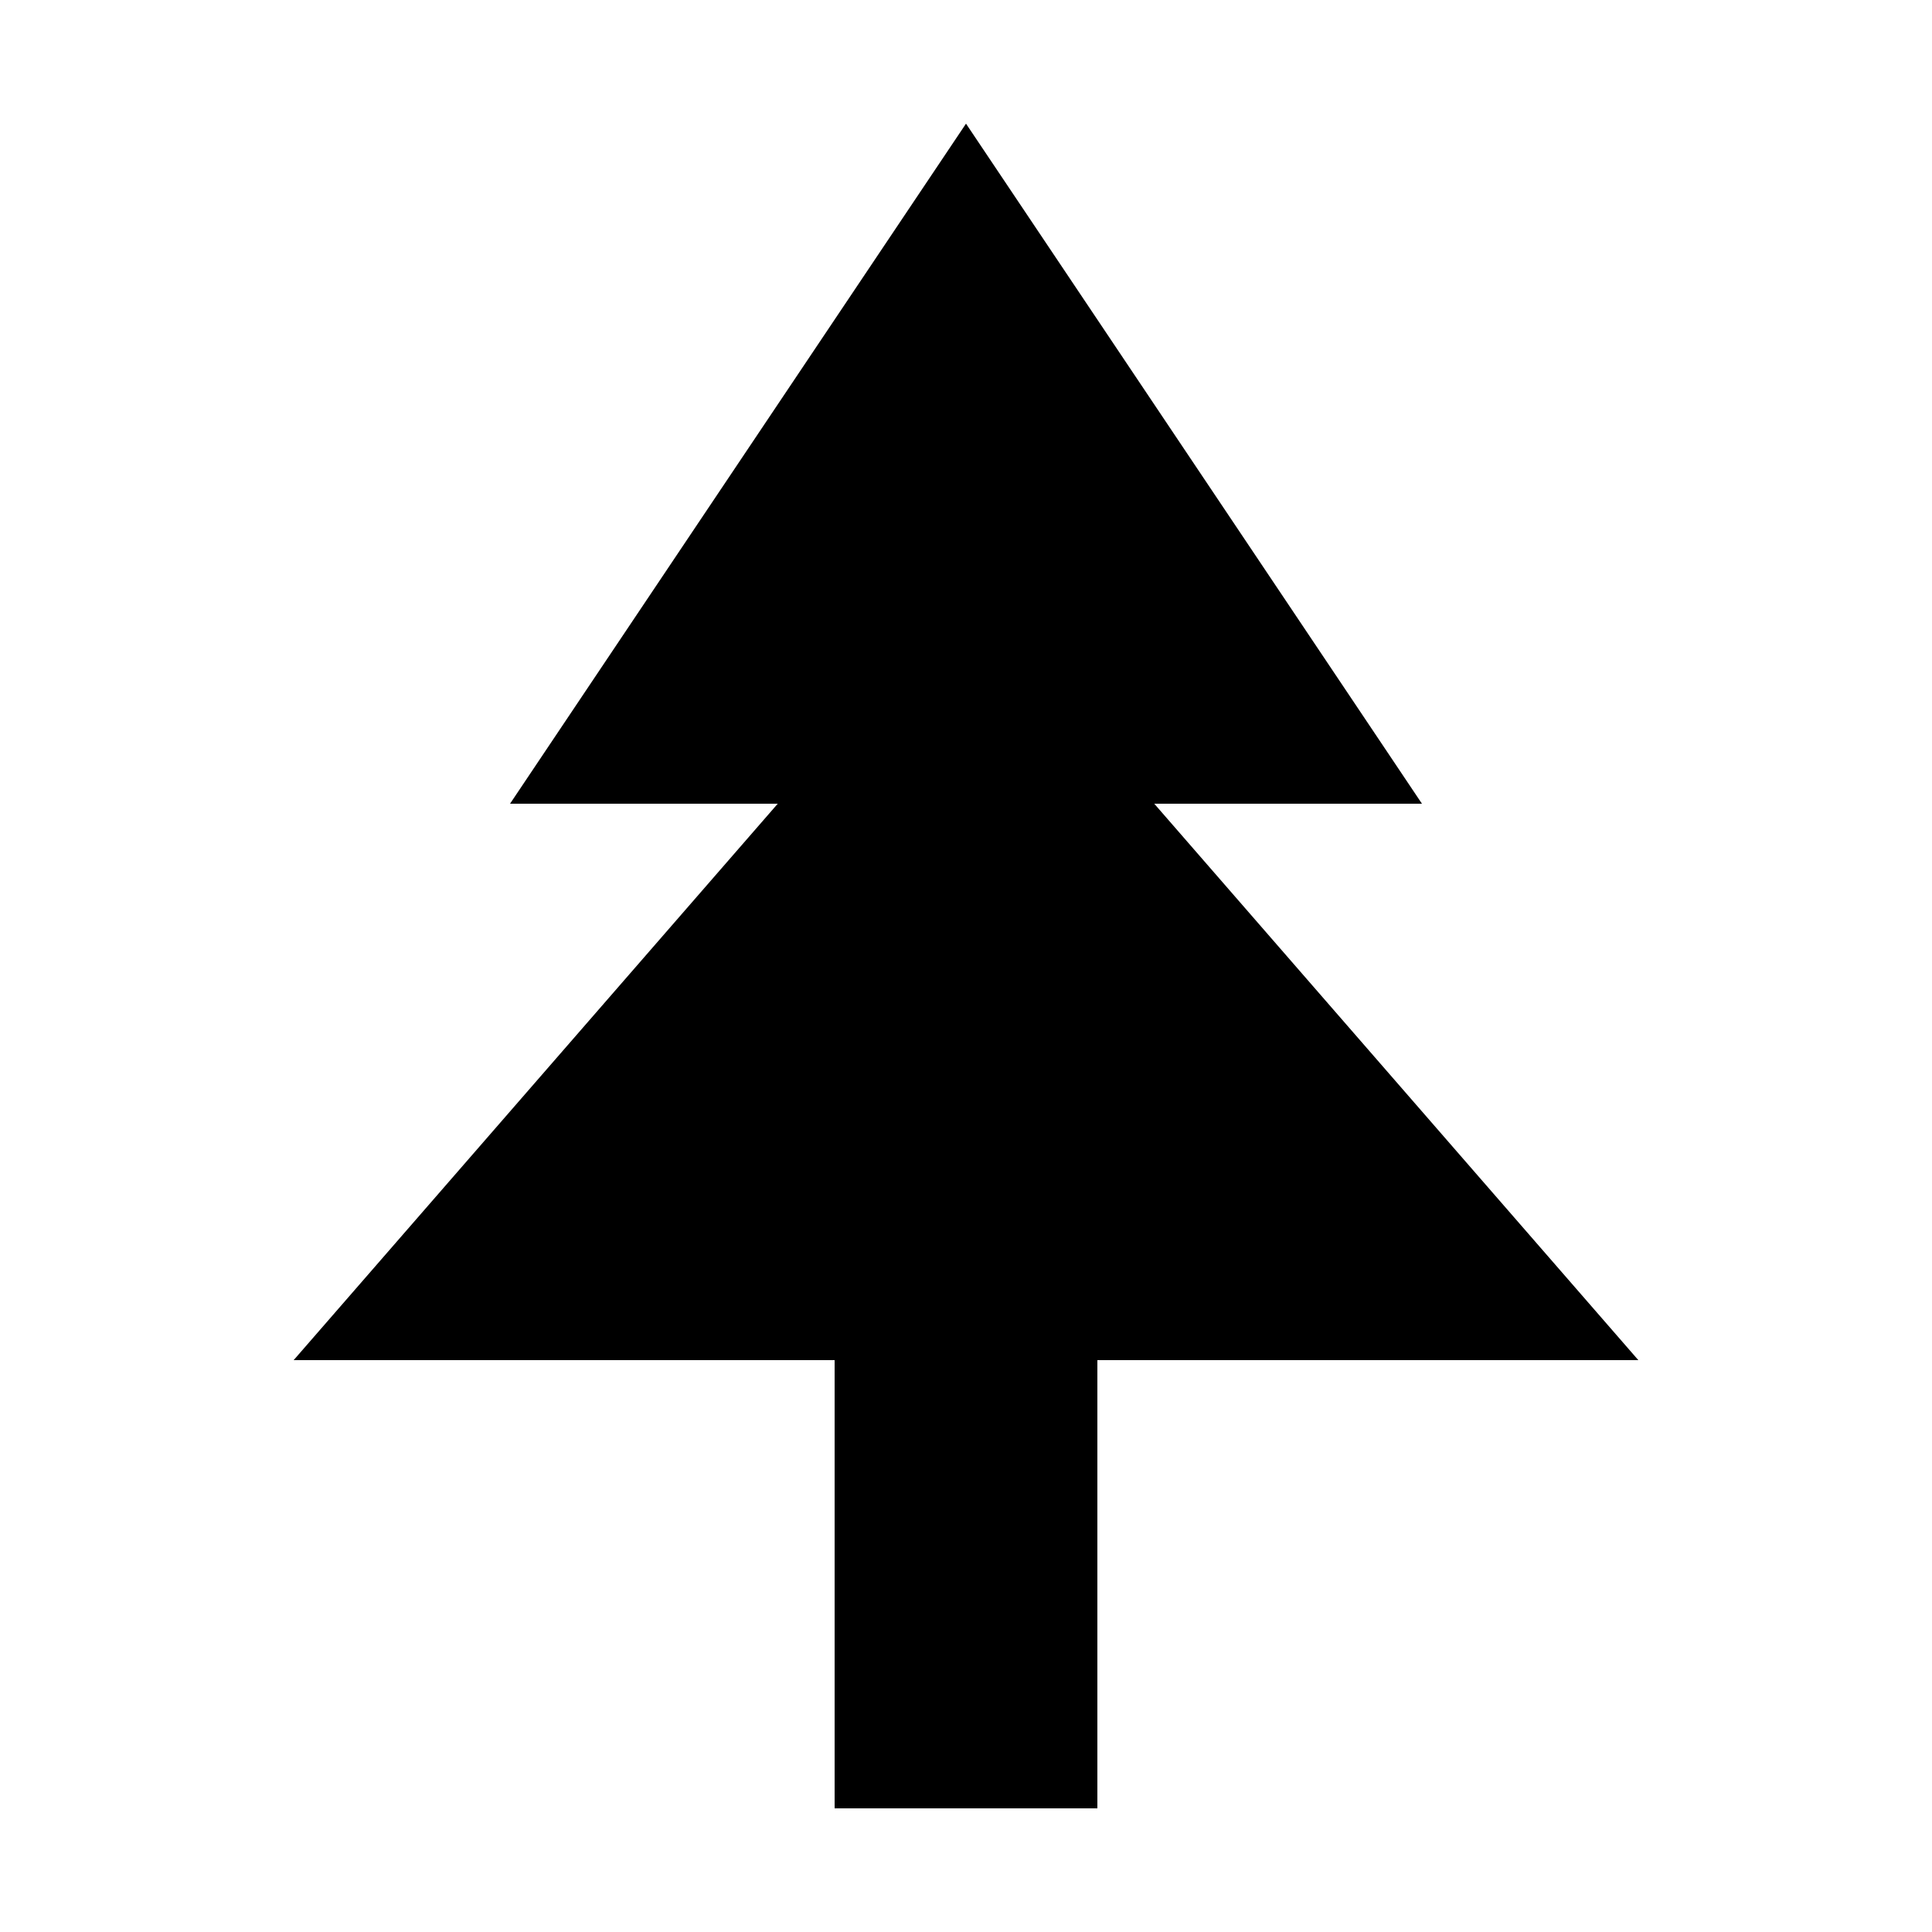
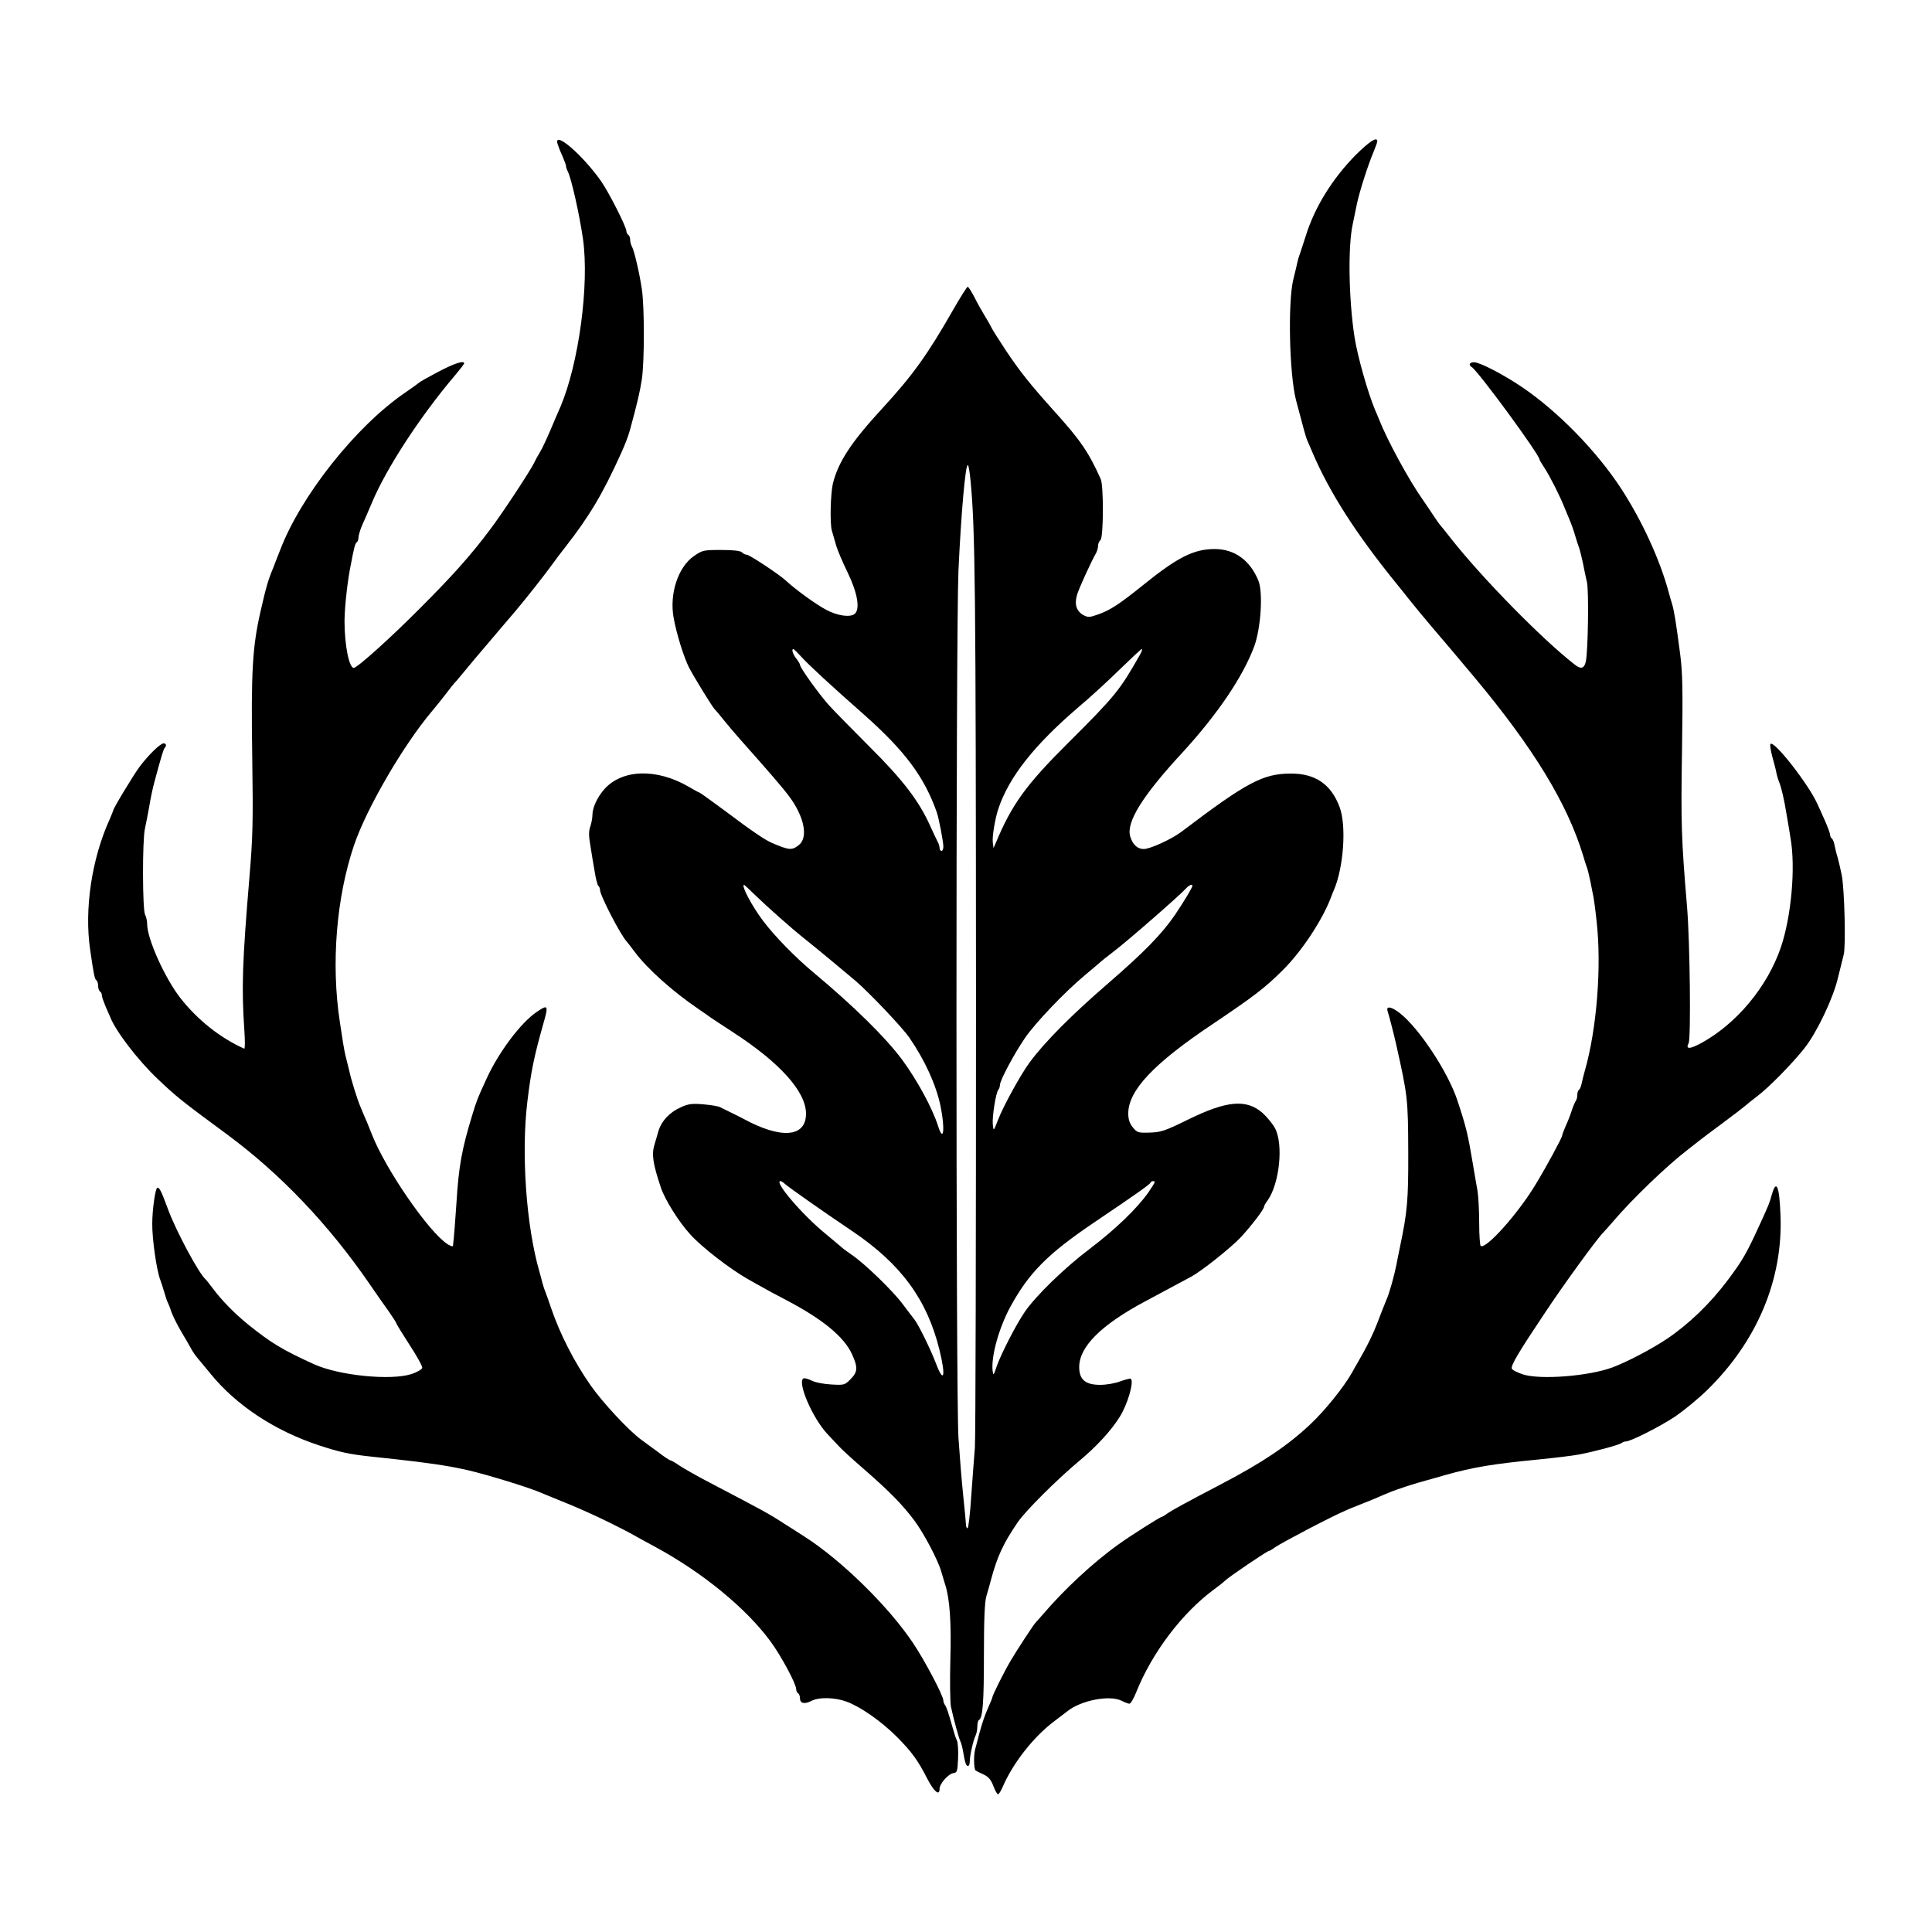
<svg xmlns="http://www.w3.org/2000/svg" viewBox="0 0 250 250" fill="currentColor">
-   <path d="M125 16 184 104 66 104Z" />
-   <path d="M125 76 212 176 38 176Z" />
-   <path d="M108 176 142 176 142 234 108 234Z" />
+   <g transform="translate(0,250) scale(0.024414,-0.024414)">
+     <path d="M2955 9478 c4 -13 15 -42 26 -65 10 -24 19 -47 19 -53 0 -6 4 -18 9 -28 19 -36 62 -227 81 -359 34 -242 -22 -658 -119 -888 -5 -11 -16 -36 -24 -55 -49 -117 -73 -168 -87 -190 -9 -14 -22 -38 -30 -55 -21 -43 -169 -268 -232 -351 -103 -138 -202 -248 -373 -419 -157 -158 -332 -315 -350 -315 -25 0 -49 122 -49 250 1 77 16 216 35 305 5 28 12 62 16 78 3 15 9 30 14 33 5 3 9 14 9 25 0 10 8 38 18 62 11 23 34 78 53 122 77 184 258 461 441 676 26 31 48 59 48 63 0 17 -50 1 -138 -45 -53 -28 -99 -54 -102 -58 -3 -3 -36 -27 -74 -53 -259 -177 -551 -545 -661 -833 -15 -38 -32 -81 -37 -95 -27 -64 -38 -103 -67 -230 -43 -189 -51 -318 -44 -780 5 -334 3 -417 -15 -630 -38 -452 -42 -587 -27 -809 4 -58 4 -102 -1 -99 -129 58 -247 153 -337 267 -83 106 -177 315 -177 393 0 16 -5 39 -11 50 -14 26 -15 391 -1 455 6 27 16 80 23 118 6 39 18 95 26 125 39 146 50 180 56 186 11 12 8 24 -6 24 -17 0 -81 -62 -128 -125 -33 -45 -139 -220 -139 -231 0 -2 -9 -23 -19 -47 -95 -209 -135 -477 -103 -692 19 -132 24 -155 33 -161 5 -3 9 -16 9 -29 0 -13 5 -27 10 -30 6 -3 10 -13 10 -21 0 -8 9 -33 19 -57 10 -23 21 -49 25 -57 28 -74 147 -229 249 -326 102 -97 124 -115 371 -297 285 -211 538 -477 756 -794 33 -48 78 -113 100 -143 21 -30 39 -58 40 -62 0 -4 32 -56 70 -115 39 -59 69 -114 68 -123 -2 -8 -27 -23 -58 -33 -109 -35 -382 -8 -515 52 -169 77 -228 113 -350 211 -75 61 -142 130 -190 195 -17 22 -32 42 -36 45 -36 32 -156 255 -199 372 -36 97 -44 113 -56 113 -10 0 -27 -115 -27 -190 -1 -80 23 -250 43 -300 4 -11 14 -40 21 -65 7 -25 15 -49 19 -55 3 -5 12 -28 19 -50 8 -21 30 -66 50 -100 20 -33 42 -72 50 -86 7 -14 22 -38 34 -52 12 -14 45 -54 72 -87 136 -168 342 -304 577 -381 106 -35 160 -47 273 -59 398 -42 482 -57 705 -125 84 -25 172 -55 205 -70 17 -7 55 -23 85 -35 52 -21 71 -28 158 -67 54 -23 201 -96 242 -120 19 -11 71 -39 115 -63 249 -135 480 -324 609 -500 56 -76 136 -225 136 -253 0 -9 5 -19 10 -22 6 -3 10 -15 10 -26 0 -27 23 -33 59 -15 41 22 125 20 188 -3 74 -27 185 -105 266 -186 80 -81 111 -123 162 -223 36 -69 65 -93 65 -53 0 27 46 79 73 83 20 3 22 9 25 78 2 41 -1 84 -6 95 -6 11 -15 40 -22 65 -23 82 -34 115 -42 124 -4 6 -8 16 -8 23 0 25 -101 217 -163 308 -130 193 -378 436 -572 560 -27 18 -75 48 -105 67 -86 56 -107 67 -395 218 -66 34 -139 76 -162 91 -23 16 -45 29 -50 29 -4 0 -33 19 -64 43 -31 23 -72 53 -90 66 -65 47 -205 197 -269 289 -87 124 -163 273 -210 412 -12 36 -26 74 -30 85 -5 11 -11 31 -15 45 -3 14 -11 41 -16 60 -70 242 -97 626 -64 900 20 165 35 237 85 415 28 98 25 103 -36 61 -84 -57 -202 -214 -266 -355 -50 -109 -51 -113 -75 -191 -55 -180 -72 -271 -84 -470 -6 -85 -12 -168 -14 -185 -2 -16 -4 -34 -4 -39 -1 -4 -13 0 -28 9 -100 64 -329 396 -403 585 -12 30 -28 71 -37 90 -8 19 -19 44 -23 55 -16 37 -48 139 -59 190 -7 28 -16 66 -21 85 -5 19 -18 98 -29 175 -47 309 -18 658 75 934 66 195 261 531 414 712 23 27 57 70 77 96 20 27 39 50 42 53 4 3 26 30 51 60 25 30 87 105 139 165 51 61 111 130 132 155 55 65 160 198 197 250 18 25 47 64 65 86 132 169 202 287 300 504 24 53 38 92 47 125 38 139 52 200 62 265 14 96 14 384 0 477 -13 88 -40 202 -52 225 -6 10 -10 27 -10 37 0 11 -4 23 -10 26 -5 3 -10 13 -10 20 0 23 -93 206 -135 266 -99 140 -251 270 -230 197z M7185 9418 c-123 -125 -217 -276 -264 -428 -13 -41 -27 -84 -31 -95 -5 -11 -13 -40 -18 -65 -6 -25 -13 -56 -17 -70 -30 -124 -21 -504 14 -640 42 -160 52 -196 60 -215 5 -11 17 -38 26 -60 90 -212 231 -433 448 -700 27 -33 54 -67 60 -75 21 -27 101 -124 128 -155 33 -38 153 -180 224 -265 314 -376 492 -669 576 -945 6 -22 15 -49 19 -60 5 -11 13 -47 20 -80 6 -33 14 -69 16 -80 2 -11 10 -67 16 -125 28 -242 1 -576 -62 -795 -6 -22 -14 -52 -17 -68 -3 -15 -9 -30 -14 -33 -5 -3 -9 -15 -9 -28 0 -12 -4 -26 -8 -31 -4 -6 -14 -28 -21 -50 -7 -22 -21 -59 -32 -82 -10 -24 -19 -46 -19 -51 0 -11 -86 -170 -141 -260 -92 -153 -262 -344 -291 -326 -4 3 -8 58 -8 121 0 64 -4 142 -9 172 -6 31 -17 99 -26 151 -25 149 -34 187 -81 329 -50 150 -201 379 -303 460 -44 35 -75 41 -67 14 10 -32 37 -137 47 -183 60 -268 62 -286 63 -565 1 -257 -5 -319 -44 -505 -5 -25 -14 -67 -19 -95 -12 -59 -37 -150 -53 -185 -6 -14 -14 -34 -18 -45 -5 -11 -18 -47 -31 -80 -23 -59 -53 -121 -99 -200 -13 -22 -28 -49 -34 -60 -43 -76 -142 -200 -222 -275 -118 -111 -251 -201 -469 -315 -191 -100 -262 -139 -287 -156 -14 -11 -28 -19 -31 -19 -8 0 -170 -103 -228 -145 -137 -98 -289 -240 -400 -370 -19 -22 -37 -42 -40 -45 -9 -8 -102 -150 -134 -205 -32 -54 -95 -181 -95 -190 0 -3 -8 -24 -19 -48 -22 -49 -34 -85 -51 -147 -6 -25 -16 -61 -21 -80 -9 -31 -8 -106 2 -114 2 -2 20 -11 40 -20 28 -13 41 -28 54 -62 9 -24 20 -44 25 -44 4 0 15 17 24 38 54 126 162 264 271 347 33 25 65 49 71 54 72 59 227 89 290 56 16 -8 34 -15 40 -15 7 0 22 26 35 58 84 211 243 422 414 548 22 16 49 37 60 48 24 22 222 156 231 156 3 0 18 8 32 19 38 26 291 159 372 194 19 9 60 25 90 37 30 12 71 28 90 37 19 8 44 19 55 23 37 16 139 49 200 65 33 9 76 21 95 27 150 42 255 59 490 82 91 9 190 21 220 27 84 16 214 51 225 61 5 4 15 8 22 8 26 0 182 79 263 133 45 31 121 93 167 138 266 259 404 588 390 929 -6 155 -22 192 -46 108 -14 -49 -16 -54 -66 -163 -69 -151 -90 -186 -166 -288 -95 -127 -209 -236 -325 -314 -81 -54 -213 -123 -289 -151 -125 -46 -379 -66 -472 -37 -30 10 -57 23 -60 31 -6 16 35 86 171 289 98 149 285 406 316 435 8 8 30 33 49 55 101 119 287 298 401 385 25 19 52 41 60 47 8 7 62 47 120 90 58 43 111 84 119 91 8 7 37 31 65 52 60 45 183 170 249 253 66 83 152 263 178 372 12 50 26 106 31 125 12 44 4 347 -10 420 -6 30 -16 73 -22 95 -7 22 -14 52 -17 68 -3 15 -9 30 -14 33 -5 3 -9 12 -9 19 0 8 -12 40 -26 72 -14 32 -33 74 -42 93 -46 103 -229 337 -248 317 -4 -3 1 -35 10 -69 10 -35 20 -74 22 -88 3 -14 9 -34 14 -45 12 -31 27 -94 39 -170 7 -38 16 -95 21 -126 28 -158 4 -418 -51 -580 -72 -210 -234 -404 -421 -507 -63 -34 -85 -34 -68 -1 13 24 7 535 -8 719 -31 368 -33 448 -27 830 5 328 3 415 -10 515 -22 167 -31 225 -43 265 -6 19 -15 51 -20 70 -47 170 -140 371 -248 538 -130 200 -338 413 -528 541 -97 66 -223 131 -253 131 -24 0 -31 -14 -13 -25 35 -22 360 -465 360 -491 0 -3 13 -24 28 -47 25 -38 82 -150 102 -202 5 -11 17 -40 27 -65 11 -25 25 -65 32 -90 7 -25 17 -54 21 -65 4 -11 13 -47 20 -80 6 -33 16 -78 21 -100 11 -44 6 -370 -6 -422 -9 -38 -26 -42 -63 -12 -171 134 -479 448 -643 654 -35 44 -67 85 -72 90 -4 6 -16 22 -25 36 -9 15 -37 55 -60 89 -74 104 -191 320 -233 428 -5 12 -13 32 -19 45 -40 94 -95 289 -111 392 -31 204 -35 482 -9 598 5 23 14 69 21 102 13 65 59 209 90 282 10 25 19 49 19 54 0 27 -41 0 -115 -73z M5049 8593 c-133 -233 -212 -343 -373 -518 -166 -180 -234 -285 -262 -400 -12 -55 -16 -209 -5 -247 6 -21 16 -57 23 -80 7 -24 34 -88 61 -143 51 -106 66 -189 39 -217 -22 -22 -92 -13 -153 20 -52 27 -165 109 -214 155 -36 33 -193 137 -207 137 -8 0 -20 6 -26 13 -9 8 -46 12 -110 12 -94 0 -99 -1 -145 -33 -83 -58 -129 -198 -107 -324 15 -86 55 -214 83 -268 28 -53 126 -213 136 -220 3 -3 24 -27 46 -55 22 -27 62 -75 89 -105 154 -173 228 -259 258 -300 81 -108 103 -219 52 -259 -37 -29 -51 -28 -144 12 -38 17 -102 60 -247 169 -73 54 -134 98 -137 98 -3 0 -27 13 -54 29 -170 100 -355 95 -450 -13 -37 -43 -62 -97 -62 -136 0 -15 -5 -42 -11 -60 -9 -24 -9 -50 0 -101 6 -38 16 -101 23 -139 6 -39 15 -73 20 -76 4 -3 8 -12 8 -20 0 -29 110 -242 143 -276 6 -7 25 -31 41 -53 66 -89 201 -210 341 -305 28 -19 55 -38 60 -42 6 -4 60 -40 120 -79 247 -160 385 -313 387 -429 2 -129 -132 -140 -337 -27 -11 6 -38 19 -60 30 -22 11 -48 24 -59 29 -10 5 -51 12 -90 15 -59 5 -79 2 -118 -16 -60 -27 -102 -73 -118 -125 -6 -23 -16 -55 -21 -72 -16 -52 -9 -101 34 -229 21 -63 94 -180 155 -247 61 -68 210 -183 305 -237 20 -11 54 -31 75 -42 20 -12 78 -43 128 -69 193 -101 308 -195 350 -288 32 -70 30 -94 -8 -132 -30 -31 -34 -32 -102 -28 -40 2 -86 11 -105 21 -18 9 -38 14 -43 11 -33 -21 49 -211 127 -294 24 -25 51 -55 62 -66 10 -12 72 -69 138 -126 132 -115 199 -184 262 -268 49 -66 124 -207 142 -270 7 -25 17 -56 21 -70 24 -73 33 -204 27 -399 -3 -113 -1 -224 3 -246 14 -65 42 -169 51 -186 4 -9 11 -34 14 -55 10 -58 15 -74 26 -74 5 0 9 11 9 25 0 30 19 113 31 137 5 10 9 31 9 47 0 17 4 32 9 35 20 12 26 93 26 346 0 191 4 278 13 310 8 25 18 63 24 85 33 123 64 192 141 305 40 60 209 228 325 325 92 76 171 162 216 234 42 66 77 186 60 203 -3 3 -27 -3 -55 -13 -28 -11 -75 -19 -108 -19 -78 0 -111 28 -111 94 0 107 114 222 345 346 75 40 204 109 250 134 56 31 210 153 263 210 57 62 122 147 122 161 0 4 8 19 19 33 63 90 84 297 39 382 -13 24 -43 60 -66 81 -86 75 -190 66 -397 -36 -122 -60 -142 -66 -201 -68 -62 -2 -67 0 -90 28 -17 21 -24 43 -24 73 0 122 134 265 450 476 217 146 275 190 371 286 99 99 205 259 252 380 5 14 13 34 18 45 51 121 66 340 29 438 -45 120 -128 177 -257 177 -149 0 -235 -46 -583 -310 -51 -38 -164 -90 -198 -90 -34 0 -59 24 -72 68 -21 75 66 215 276 442 187 204 322 403 382 565 35 96 47 284 22 347 -44 108 -126 168 -232 168 -110 0 -196 -43 -378 -190 -128 -103 -176 -134 -238 -156 -48 -17 -55 -17 -80 -4 -38 22 -49 59 -32 112 12 36 68 160 101 220 5 10 9 26 9 36 0 10 6 24 13 30 16 17 17 288 1 323 -64 143 -108 207 -251 365 -122 136 -178 206 -250 314 -38 58 -73 112 -76 120 -4 8 -20 38 -37 65 -17 28 -43 74 -57 103 -15 28 -30 52 -34 52 -4 0 -40 -57 -80 -127z m95 -900 c25 -257 28 -576 29 -2743 0 -1268 -2 -2341 -6 -2385 -4 -44 -12 -158 -19 -252 -6 -95 -15 -173 -20 -173 -4 0 -8 8 -8 18 0 9 -7 80 -15 157 -8 77 -19 214 -25 305 -14 218 -14 4274 0 4595 14 302 37 568 50 560 4 -2 10 -39 14 -82z m-896 -935 c36 -40 159 -154 333 -307 216 -192 318 -329 384 -516 11 -30 35 -157 35 -182 0 -13 -4 -23 -10 -23 -5 0 -10 7 -10 15 0 8 -4 23 -10 33 -5 9 -23 48 -40 85 -59 131 -143 242 -319 417 -91 91 -190 192 -220 225 -52 59 -151 196 -151 212 0 4 -9 19 -20 33 -18 23 -26 50 -15 50 3 0 22 -19 43 -42z m1793 10 c-106 -187 -130 -217 -382 -468 -221 -220 -296 -324 -380 -525 l-13 -30 -4 30 c-4 30 12 127 30 180 57 168 189 335 423 536 61 51 160 142 220 201 61 59 113 108 117 108 4 0 -1 -15 -11 -32z m-2045 -1266 c68 -66 197 -181 269 -238 64 -51 204 -167 270 -223 75 -65 247 -246 285 -301 83 -121 141 -249 165 -362 25 -123 16 -199 -13 -106 -30 94 -110 242 -191 352 -87 117 -253 281 -471 463 -97 81 -206 193 -266 273 -59 78 -118 190 -100 190 2 0 25 -22 52 -48z m2324 43 c0 -9 -42 -79 -91 -152 -70 -103 -165 -200 -359 -368 -190 -164 -333 -308 -412 -415 -47 -63 -141 -234 -168 -305 -24 -62 -24 -62 -28 -25 -4 39 16 170 30 185 4 5 8 16 8 25 0 24 76 166 133 249 55 80 209 242 317 332 35 30 71 60 78 66 7 7 41 34 75 60 69 52 351 298 381 332 17 19 36 28 36 16z m-2161 -1579 c21 -19 206 -149 358 -251 259 -175 396 -362 462 -628 35 -142 24 -185 -18 -74 -29 77 -94 208 -114 233 -9 11 -36 47 -61 80 -53 72 -205 219 -274 265 -26 18 -49 35 -52 39 -3 3 -39 33 -80 67 -124 100 -281 283 -243 283 3 0 14 -6 22 -14z m1961 8 c0 -3 -14 -26 -32 -52 -58 -84 -176 -198 -312 -301 -134 -101 -287 -250 -345 -335 -45 -65 -126 -224 -148 -287 -17 -50 -18 -52 -22 -24 -8 76 32 222 92 335 100 184 199 284 451 454 228 154 290 198 294 208 4 9 22 11 22 2z" />
+   </g>
</svg>
